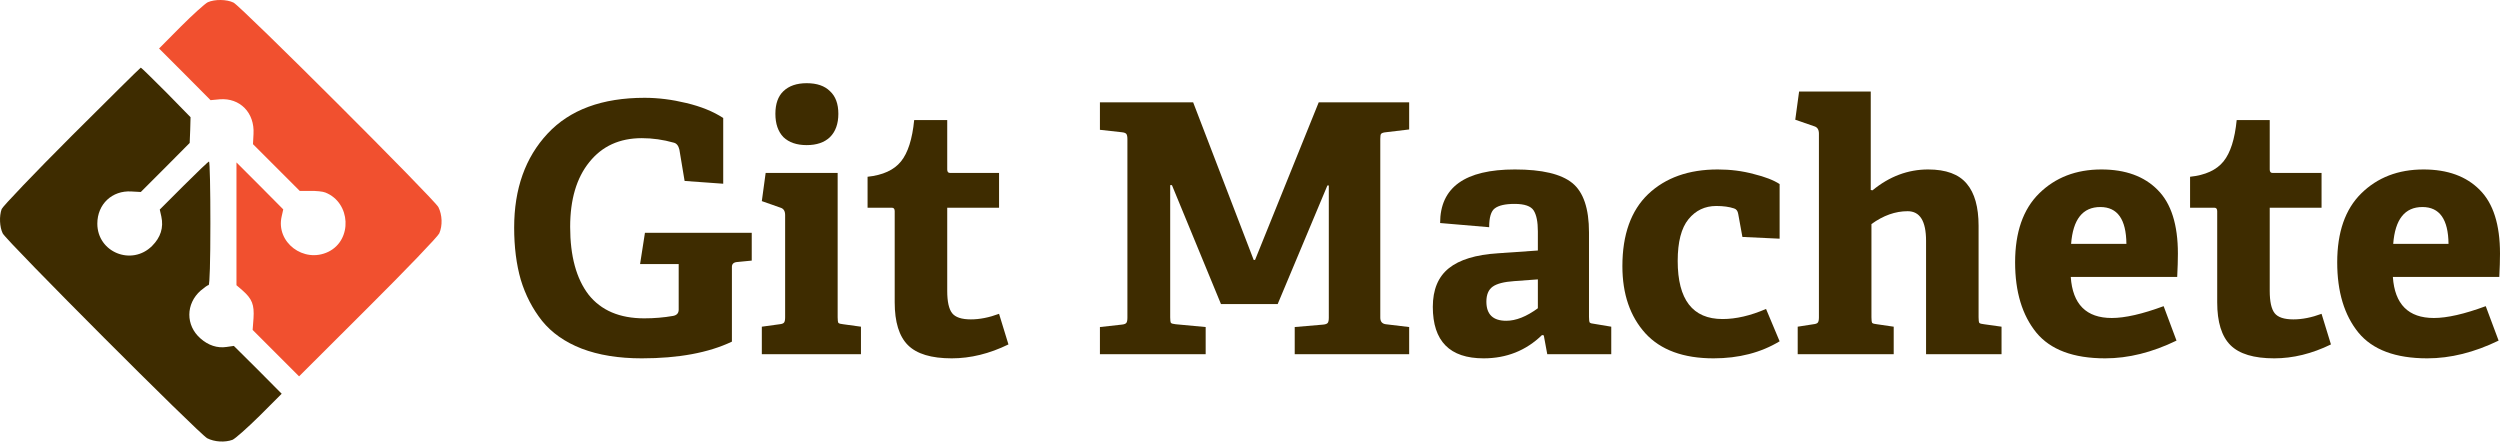
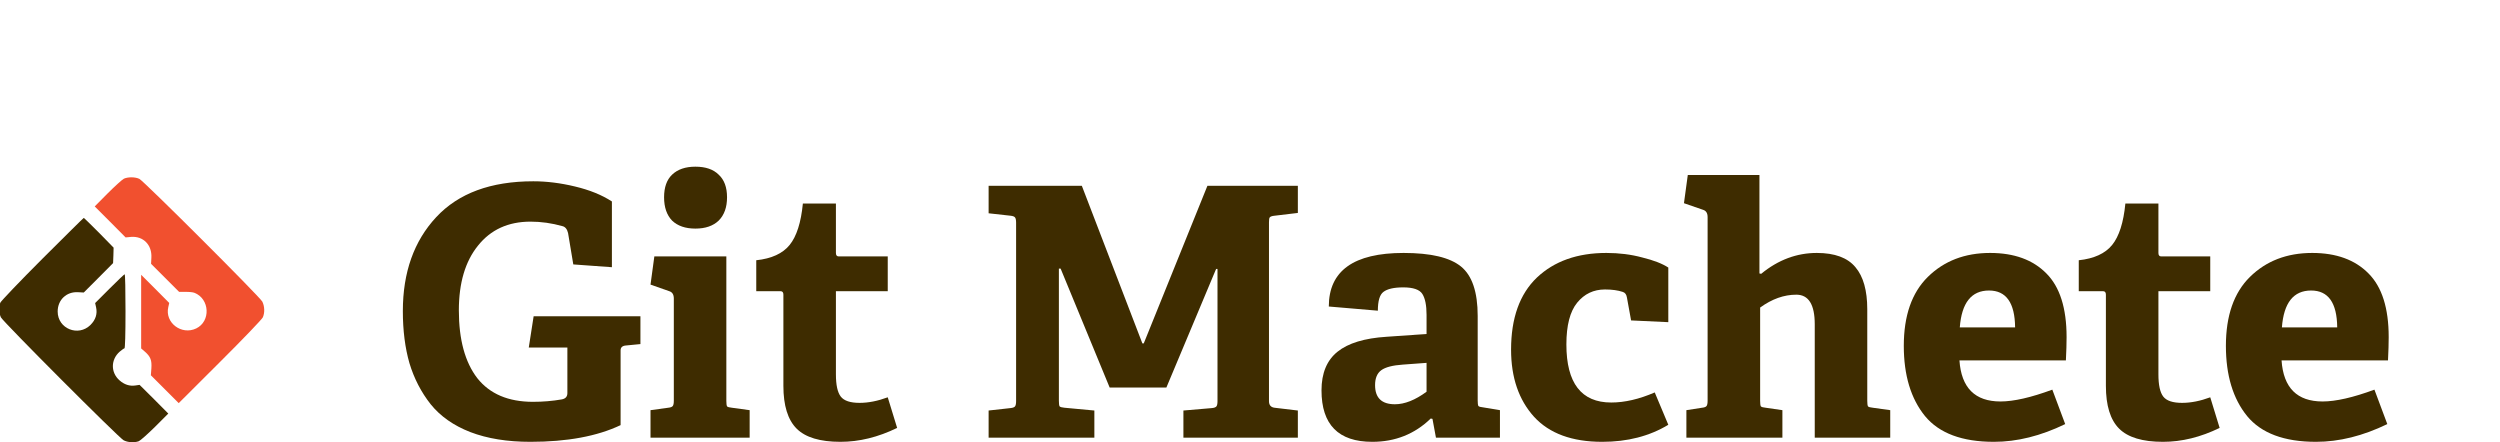
<svg xmlns="http://www.w3.org/2000/svg" id="svg10" version="1.1" preserveAspectRatio="xMidYMid meet" viewBox="0 0 1437.423 253.87" height="253.87pt" width="1437.423pt">
  <defs id="defs14" />
  <g id="g4804" transform="translate(-1.039583,-1.11022)">
-     <g transform="matrix(0.1,0,0,-0.1,0,256)" id="g8" style="fill:#000000;stroke:none">
+     <g transform="matrix(0.06,0,0,-0.06,0,256)" id="g8" style="fill:#000000;stroke:none">
      <path d="m 1205,2536 c -16,-8 -86,-71 -155,-140 l -125,-126 148,-148 148,-149 53,5 c 116,9 201,-77 194,-199 l -3,-59 134,-134 135,-135 h 60 c 34,1 73,-3 87,-9 147,-58 157,-273 17,-341 -141,-68 -303,55 -268,204 l 9,40 -134,135 -135,135 V 1262 909 l 36,-31 c 54,-48 67,-81 62,-159 l -5,-67 133,-133 134,-134 396,395 c 222,221 402,409 410,427 20,45 17,107 -5,151 -24,46 -1134,1154 -1178,1176 -39,19 -107,20 -148,2 z" id="path4" style="fill:#f1502f" />
      <path d="M 423,1768 C 207,1552 26,1362 20,1347 5,1306 8,1244 26,1207 48,1163 1156,53 1202,29 c 41,-21 101,-25 145,-9 15,6 85,68 156,138 l 127,127 -137,138 -138,137 -42,-6 c -53,-8 -105,9 -150,49 -86,75 -85,199 1,275 20,17 41,32 46,32 6,0 10,134 10,355 0,195 -3,355 -8,355 -4,0 -69,-62 -145,-138 l -138,-138 9,-40 c 14,-64 -4,-120 -53,-169 -117,-117 -315,-37 -315,128 0,112 85,192 196,185 l 54,-3 141,141 140,141 3,74 2,74 -140,143 c -78,78 -143,142 -146,142 -3,0 -181,-177 -397,-392 z" id="path6" style="fill:#3e2c00" />
    </g>
-     <g id="g4786">
+     <g id="g4786" transform="translate(-64,48)">
      <g id="g4801" style="fill:#3e2c00;fill-opacity:1">
        <path d="m 433.265,150.945 -8.2,0.8 q -3.2,0.2 -3.2,2.8 v 43 q -20.2,9.6 -51.8,9.6 -20,0 -34.6,-5.6 -14.4,-5.6 -22.8,-16 -8.2,-10.4 -12.2,-23.6 -3.8,-13.2 -3.8,-30 0,-33.4 19.2,-54 19.2,-20.6 55.8,-20.6 11.6,0 24,3 12.6,3 21.2,8.6 v 37.8 l -22.2,-1.6 -3,-18 q -0.8,-3.4 -3.2,-4 -9.2,-2.6 -18.4,-2.6 -19.2,0 -30.2,13.8 -11,13.6 -11,37.2 0,25.2 10.6,39 10.8,13.6 32,13.6 8.6,0 16.6,-1.4 3.2,-0.6 3.2,-3.6 v -26.2 h -22.2 l 2.8,-18 h 61.4 z" style="font-style:normal;font-variant:normal;font-weight:bold;font-stretch:normal;font-size:200px;line-height:1.25;font-family:Adelle;-inkscape-font-specification:'Adelle Bold';letter-spacing:0px;word-spacing:0px;fill:#3e2c00;fill-opacity:1;stroke:none;stroke-width:0.75" id="path4767" />
        <path d="m 478.265,53.545 q 4.8,4.4 4.8,13 0,8.6 -4.8,13.4 -4.8,4.6 -13.4,4.6 -8.6,0 -13.4,-4.6 -4.6,-4.8 -4.6,-13.4 0,-8.6 4.6,-13 4.8,-4.6 13.4,-4.6 8.8,0 13.4,4.6 z m 17.8,151.2 h -57 v -15.8 l 10.2,-1.4 q 2,-0.2 2.6,-1 0.6,-0.8 0.6,-3 v -58.8 q 0,-3.4 -2.6,-4.2 l -10.8,-3.8 2.2,-16.2 h 41.4 v 83 q 0,2.4 0.4,3.2 0.6,0.6 2.8,0.8 l 10.2,1.4 z" style="font-style:normal;font-variant:normal;font-weight:bold;font-stretch:normal;font-size:200px;line-height:1.25;font-family:Adelle;-inkscape-font-specification:'Adelle Bold';letter-spacing:0px;word-spacing:0px;fill:#3e2c00;fill-opacity:1;stroke:none;stroke-width:0.75" id="path4769" />
        <path d="m 575.465,181.545 5.4,17.6 q -16.4,8 -32.6,8 -17.6,0 -25.2,-7.6 -7.6,-7.6 -7.6,-24.6 v -52.4 q 0,-2 -1.6,-2 h -14 v -17.8 q 13.2,-1.4 19.2,-8.8 6,-7.4 7.6,-23.8 h 19 v 28.4 q 0,2 1.6,2 h 28.2 v 20 h -29.8 v 47.8 q 0,9.2 2.8,12.8 2.8,3.6 10.8,3.6 7.6,0 16.2,-3.2 z" style="font-style:normal;font-variant:normal;font-weight:bold;font-stretch:normal;font-size:200px;line-height:1.25;font-family:Adelle;-inkscape-font-specification:'Adelle Bold';letter-spacing:0px;word-spacing:0px;fill:#3e2c00;fill-opacity:1;stroke:none;stroke-width:0.75" id="path4771" />
      </g>
      <g id="g4810" style="fill:#3e2c00;fill-opacity:1">
        <path d="m 811.264,204.745 h -65.8 v -15.6 l 16.4,-1.4 q 2,-0.2 2.6,-1 0.6,-0.8 0.6,-3 v -76 h -0.8 l -28.6,68.2 h -32.6 l -28.2,-68.4 h -1 v 76 q 0,2.4 0.4,3.2 0.6,0.6 2.8,0.8 l 17.2,1.6 v 15.6 h -60.8 v -15.6 l 12.6,-1.4 q 2,-0.2 2.6,-1 0.6,-0.8 0.6,-3 V 81.145 q 0,-2.2 -0.6,-3 -0.6,-0.8 -2.6,-1 l -12.6,-1.4 v -15.8 h 53.6 l 34.8,90.6 h 0.8 l 36.6,-90.6 h 52 v 15.6 l -13.4,1.6 q -2.2,0.2 -2.8,1 -0.4,0.6 -0.4,2.8 V 183.745 q 0,3.4 3.2,3.8 l 13.4,1.6 z" style="font-style:normal;font-variant:normal;font-weight:bold;font-stretch:normal;font-size:200px;line-height:1.25;font-family:Adelle;-inkscape-font-specification:'Adelle Bold';letter-spacing:0px;word-spacing:0px;fill:#3e2c00;fill-opacity:1;stroke:none;stroke-width:0.75" id="path4773" />
        <path d="m 927.464,204.745 h -36.8 l -2,-10.8 -1,-0.2 q -13.8,13.4 -33.6,13.4 -29.2,0 -29.2,-29.6 0,-14.8 9.2,-22.2 9.2,-7.4 28.2,-8.6 l 23,-1.6 v -11 q 0,-8.2 -2.4,-12 -2.4,-3.8 -11,-3.8 -8,0 -11.4,2.6 -3.2,2.4 -3.2,10.8 l -28.2,-2.4 q 0,-30.8 43,-30.8 23.4,0 33,7.8 9.6,7.8 9.6,28.4 v 48.6 q 0,2.4 0.4,3.2 0.6,0.6 2.8,0.8 l 9.6,1.6 z m -42.2,-26.4 v -16.6 l -13.6,1 q -8.8,0.6 -12.4,3.2 -3.6,2.6 -3.6,8.6 0,11 11.4,11 8.4,0 18.2,-7.2 z" style="font-style:normal;font-variant:normal;font-weight:bold;font-stretch:normal;font-size:200px;line-height:1.25;font-family:Adelle;-inkscape-font-specification:'Adelle Bold';letter-spacing:0px;word-spacing:0px;fill:#3e2c00;fill-opacity:1;stroke:none;stroke-width:0.75" id="path4775" />
        <path d="m 1016.464,178.745 7.8,18.6 q -16.2,9.8 -38,9.8 -26,0 -39.2,-14.4 -13.2,-14.6 -13.2,-38.6 0,-27.2 14.8,-41.4 15,-14.2 40,-14.2 11,0 20.6,2.6 9.8,2.4 15,5.8 v 31.4 l -21.4,-1 -2.4,-13.2 q -0.4,-2.6 -2.4,-3.2 -4.2,-1.4 -10.2,-1.4 -9.8,0 -16,7.6 -6.2,7.6 -6.2,24 0,33.4 25.8,33.4 11.6,0 25,-5.8 z" style="font-style:normal;font-variant:normal;font-weight:bold;font-stretch:normal;font-size:200px;line-height:1.25;font-family:Adelle;-inkscape-font-specification:'Adelle Bold';letter-spacing:0px;word-spacing:0px;fill:#3e2c00;fill-opacity:1;stroke:none;stroke-width:0.75" id="path4777" />
        <path d="m 1151.863,204.745 h -43.4 v -65.2 q 0,-17 -10.6,-17 -10.6,0 -20.8,7.4 v 53.6 q 0,2.4 0.4,3.2 0.6,0.6 2.8,0.8 l 9.6,1.4 v 15.8 h -55.2 v -15.8 l 9,-1.4 q 2,-0.2 2.6,-1 0.6,-0.8 0.6,-3 V 77.945 q 0,-3.4 -2.6,-4.2 l -11,-3.8 2.2,-16.2 h 41.2 v 56.6 l 1,0.2 q 14.6,-12 32,-12 15.4,0 22.2,8.2 6.8,8 6.8,24.2 v 52.6 q 0,2.4 0.4,3.2 0.6,0.6 2.8,0.8 l 10,1.4 z" style="font-style:normal;font-variant:normal;font-weight:bold;font-stretch:normal;font-size:200px;line-height:1.25;font-family:Adelle;-inkscape-font-specification:'Adelle Bold';letter-spacing:0px;word-spacing:0px;fill:#3e2c00;fill-opacity:1;stroke:none;stroke-width:0.75" id="path4779" />
        <path d="m 1245.063,177.145 7.4,19.8 q -21,10.2 -41,10.2 -27.4,0 -39.6,-14.8 -12.2,-15 -12.2,-40.4 0,-26 13.8,-39.6 14,-13.8 35.8,-13.8 20.8,0 32.4,11.8 11.6,11.6 11.6,36.6 0,5.4 -0.4,13.4 h -61.2 q 1.6,23.6 23.6,23.6 11.4,0 29.8,-6.8 z m -53.2,-35.8 h 31.8 q -0.2,-21.2 -15,-21.2 -15.2,0 -16.8,21.2 z" style="font-style:normal;font-variant:normal;font-weight:bold;font-stretch:normal;font-size:200px;line-height:1.25;font-family:Adelle;-inkscape-font-specification:'Adelle Bold';letter-spacing:0px;word-spacing:0px;fill:#3e2c00;fill-opacity:1;stroke:none;stroke-width:0.75" id="path4781" />
        <path d="m 1335.863,181.545 5.4,17.6 q -16.4,8 -32.6,8 -17.6,0 -25.2,-7.6 -7.6,-7.6 -7.6,-24.6 v -52.4 q 0,-2 -1.6,-2 h -14 v -17.8 q 13.2,-1.4 19.2,-8.8 6,-7.4 7.6,-23.8 h 19 v 28.4 q 0,2 1.6,2 h 28.2 v 20 h -29.8 v 47.8 q 0,9.2 2.8,12.8 2.8,3.6 10.8,3.6 7.6,0 16.2,-3.2 z" style="font-style:normal;font-variant:normal;font-weight:bold;font-stretch:normal;font-size:200px;line-height:1.25;font-family:Adelle;-inkscape-font-specification:'Adelle Bold';letter-spacing:0px;word-spacing:0px;fill:#3e2c00;fill-opacity:1;stroke:none;stroke-width:0.75" id="path4783" />
        <path d="m 1430.263,177.145 7.4,19.8 q -21,10.2 -41,10.2 -27.4,0 -39.6,-14.8 -12.2,-15 -12.2,-40.4 0,-26 13.8,-39.6 14,-13.8 35.8,-13.8 20.8,0 32.4,11.8 11.6,11.6 11.6,36.6 0,5.4 -0.4,13.4 h -61.2 q 1.6,23.6 23.6,23.6 11.4,0 29.8,-6.8 z m -53.2,-35.8 h 31.8 q -0.2,-21.2 -15,-21.2 -15.2,0 -16.8,21.2 z" style="font-style:normal;font-variant:normal;font-weight:bold;font-stretch:normal;font-size:200px;line-height:1.25;font-family:Adelle;-inkscape-font-specification:'Adelle Bold';letter-spacing:0px;word-spacing:0px;fill:#3e2c00;fill-opacity:1;stroke:none;stroke-width:0.75" id="path4785" />
      </g>
    </g>
  </g>
</svg>
